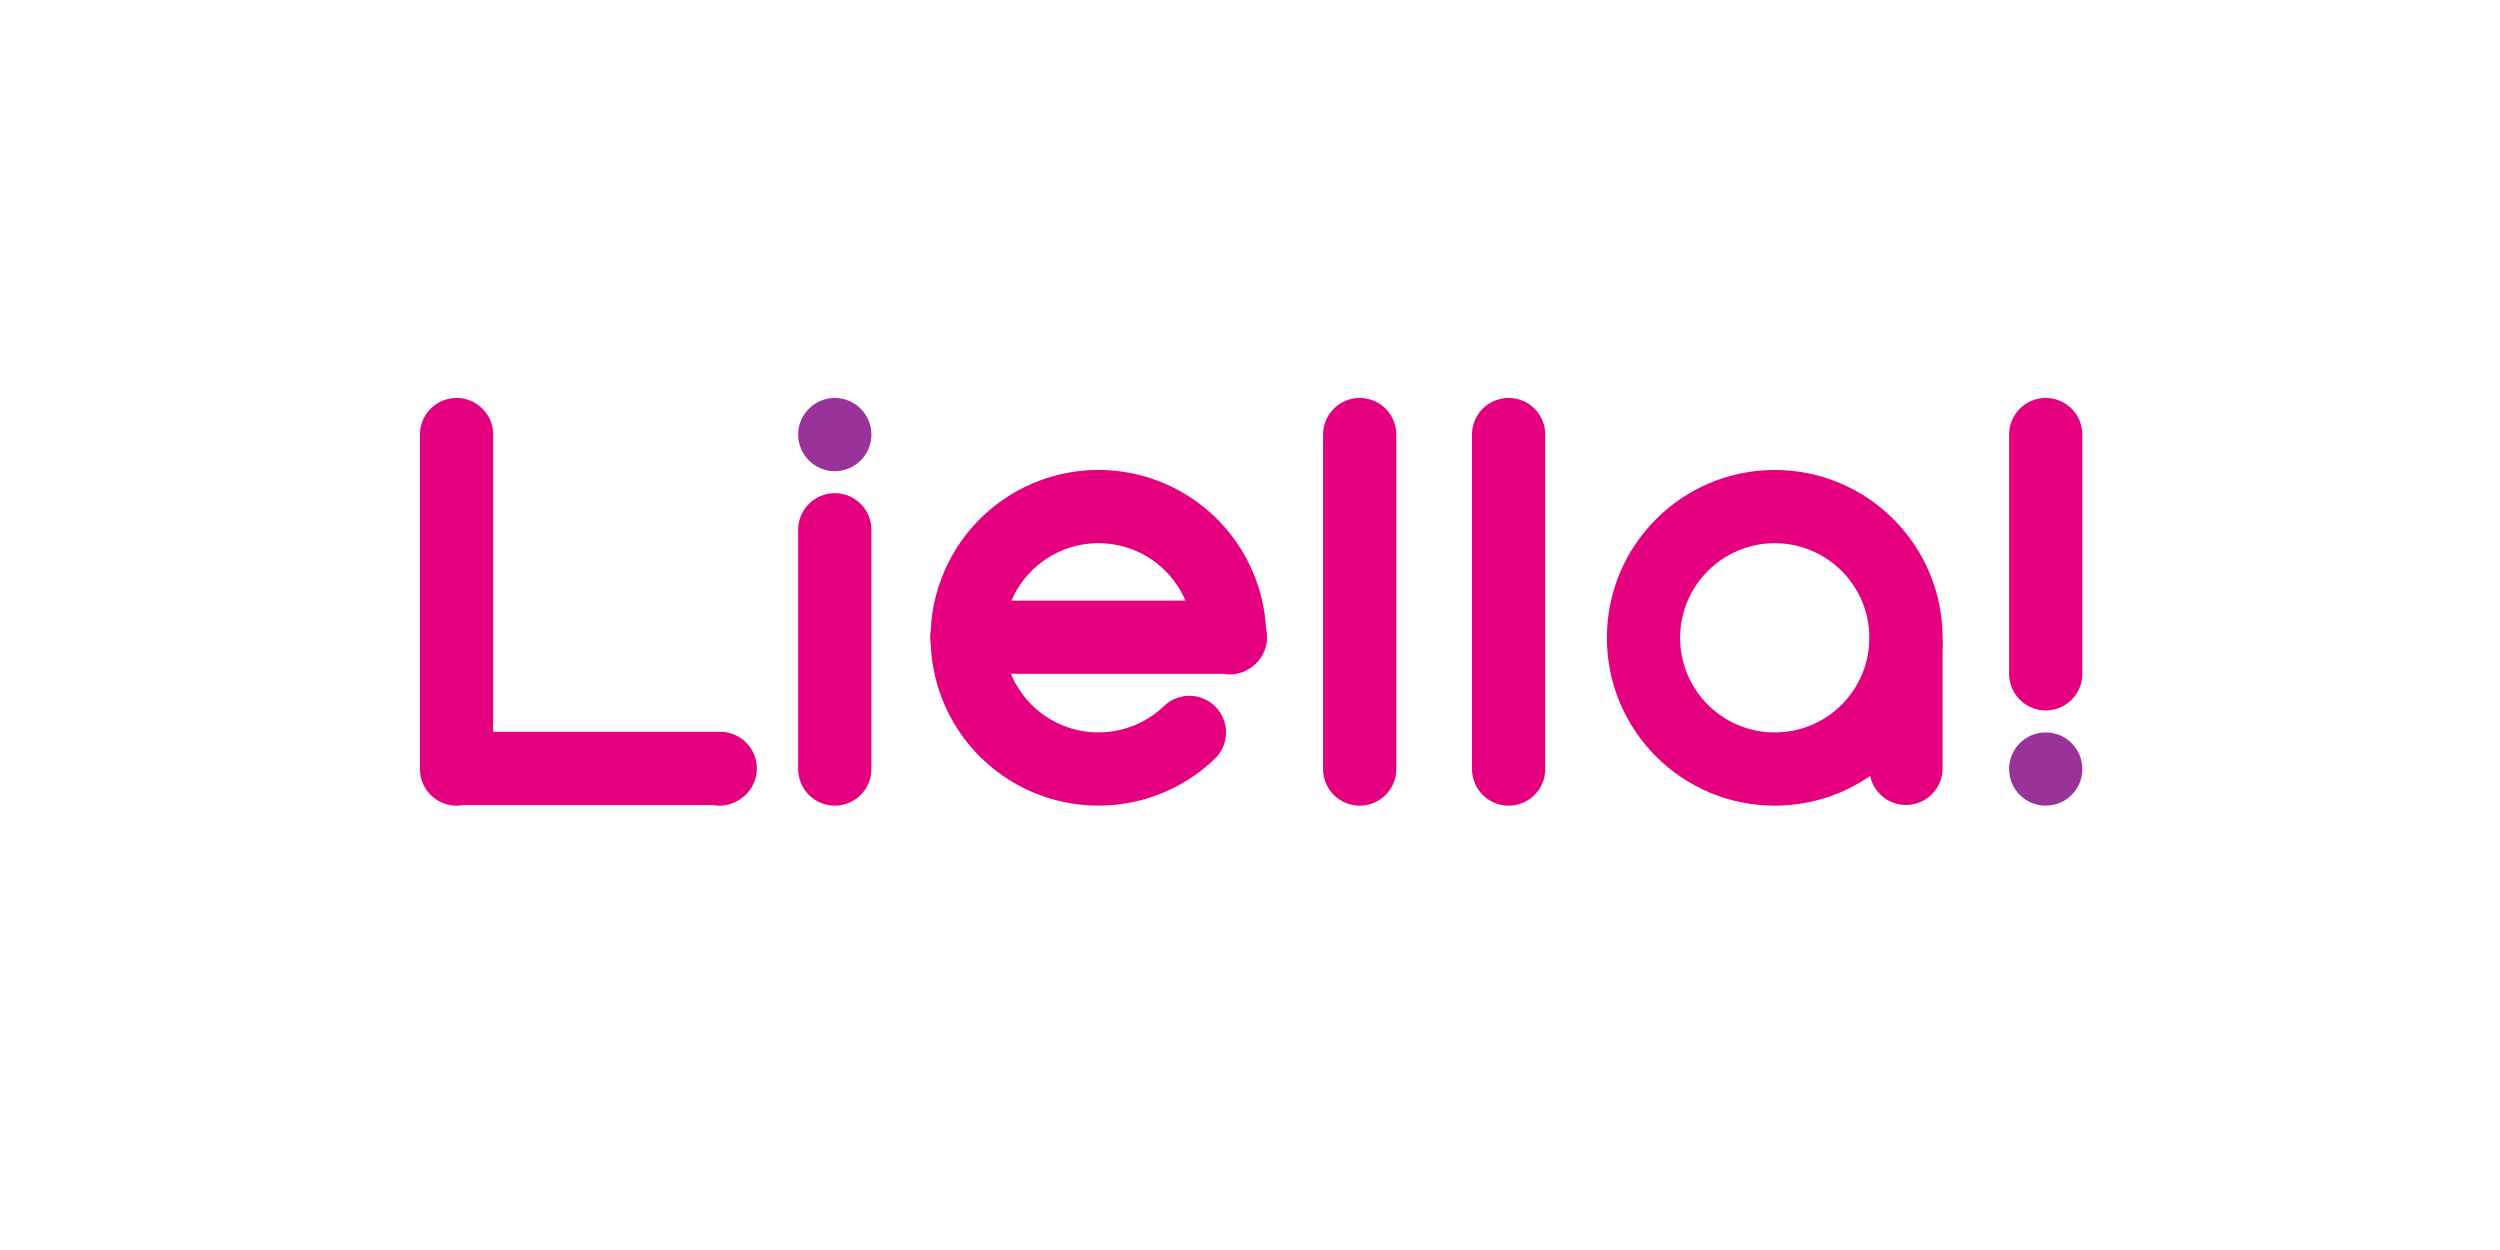
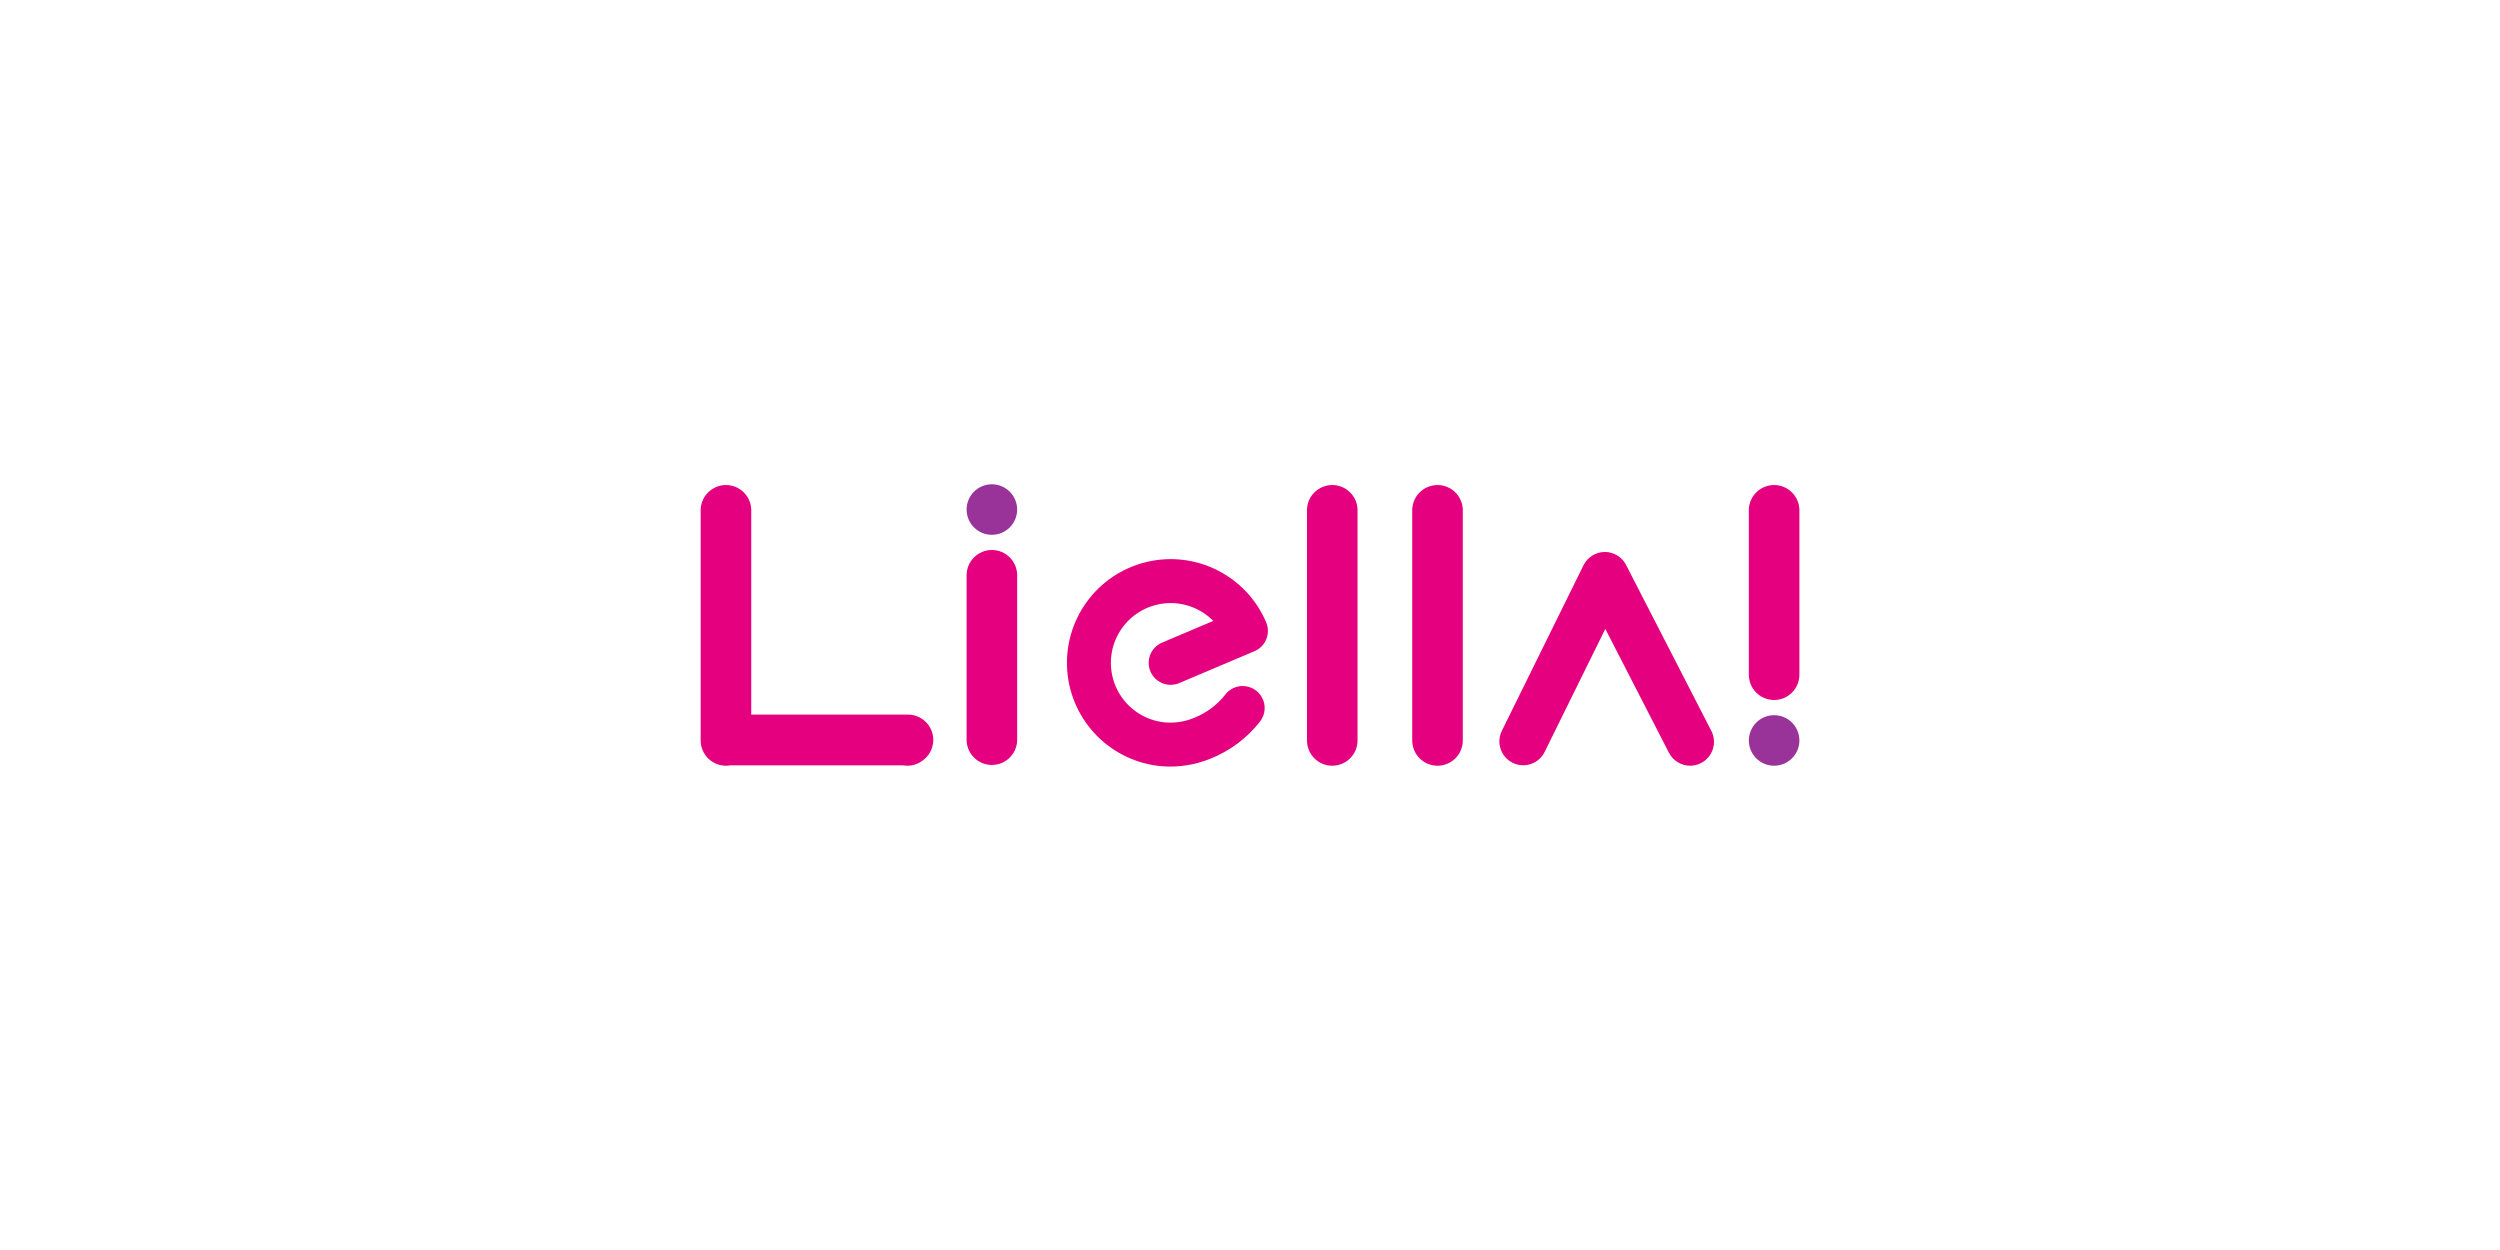
<svg xmlns="http://www.w3.org/2000/svg" id="Layer_2" data-name="Layer 2" viewBox="0 0 1024 512">
-   <circle cx="837.93" cy="315" r="15" style="fill:#939" />
-   <path d="M837.93,291a15,15,0,0,1-15-15V178a15,15,0,0,1,30,0v98A15,15,0,0,1,837.93,291Z" style="fill:#e4007f" />
-   <circle cx="341.93" cy="178" r="15" style="fill:#939" />
-   <path d="M341.93,202a15,15,0,0,0-15,15v98a15,15,0,0,0,30,0V217A15,15,0,0,0,341.93,202Z" style="fill:#e4007f" />
-   <circle cx="726.93" cy="261.25" r="53.75" style="fill:none;stroke:#e4007f;stroke-linecap:round;stroke-linejoin:round;stroke-width:30px" />
-   <line x1="780.68" y1="263.5" x2="780.68" y2="314.72" style="fill:none;stroke:#e4007f;stroke-linecap:round;stroke-linejoin:round;stroke-width:30px" />
-   <line x1="617.93" y1="178" x2="617.93" y2="315" style="fill:none;stroke:#e4007f;stroke-linecap:round;stroke-linejoin:round;stroke-width:30px" />
-   <line x1="556.93" y1="178" x2="556.93" y2="315" style="fill:none;stroke:#e4007f;stroke-linecap:round;stroke-linejoin:round;stroke-width:30px" />
-   <path d="M396,261H504l-.32.25A53.75,53.75,0,1,0,487.17,300" style="fill:none;stroke:#e4007f;stroke-linecap:round;stroke-linejoin:round;stroke-width:30px" />
-   <polyline points="294.68 315 295 314.75 187 314.75 187 315 187 178" style="fill:none;stroke:#e4007f;stroke-linecap:round;stroke-linejoin:round;stroke-width:30px" />
+   <circle cx="726.68" cy="303.29" r="10.35" style="fill:#939" />
+   <path d="M726.68,286.72a10.36,10.36,0,0,1-10.36-10.36V208.71a10.36,10.36,0,0,1,20.71,0v67.65A10.36,10.36,0,0,1,726.68,286.72Z" style="fill:#e4007f" />
+   <circle cx="406.27" cy="208.71" r="10.35" style="fill:#939" />
+   <path d="M406.27,225.28a10.36,10.36,0,0,0-10.35,10.36v67.65a10.36,10.36,0,0,0,20.71,0V235.64A10.36,10.36,0,0,0,406.27,225.28Z" style="fill:#e4007f" />
+   <path d="M588.8,313.64a10.35,10.35,0,0,1-10.35-10.35V208.71a10.36,10.36,0,0,1,20.71,0v94.58A10.35,10.35,0,0,1,588.8,313.64Z" style="fill:#e4007f" />
+   <path d="M545.69,313.64a10.35,10.35,0,0,1-10.35-10.35V208.71a10.36,10.36,0,0,1,20.71,0v94.58A10.35,10.35,0,0,1,545.69,313.64Z" style="fill:#e4007f" />
+   <path d="M371.66,313.64a11,11,0,0,1-1.89-.17H299.22a10.83,10.83,0,0,1-1.9.17A10.35,10.35,0,0,1,287,303.29V208.71a10.36,10.36,0,0,1,20.71,0v84h64.2a10.35,10.35,0,0,1,6.34,18.54l-.22.17A10.33,10.33,0,0,1,371.66,313.64Z" style="fill:#e4007f" />
+   <path d="M692.42,313.64a9.77,9.77,0,0,1-8.81-5.3l-26.07-50.75L632.68,308a9.77,9.77,0,0,1-17.53-8.64l33.45-67.82a9.78,9.78,0,0,1,8.66-5.45h0a9.75,9.75,0,0,1,8.77,5.3l34.94,68a9.77,9.77,0,0,1-4.22,13.15A9.65,9.65,0,0,1,692.42,313.64Z" style="fill:#e4007f" />
+   <path d="M479.5,271.5l30.84-13.07a33.49,33.49,0,1,0-33.61,46.46,34.28,34.28,0,0,0,15.73-2.5A39.3,39.3,0,0,0,509,290" style="fill:none;stroke:#e4007f;stroke-linecap:round;stroke-linejoin:round;stroke-width:18px" />
</svg>
